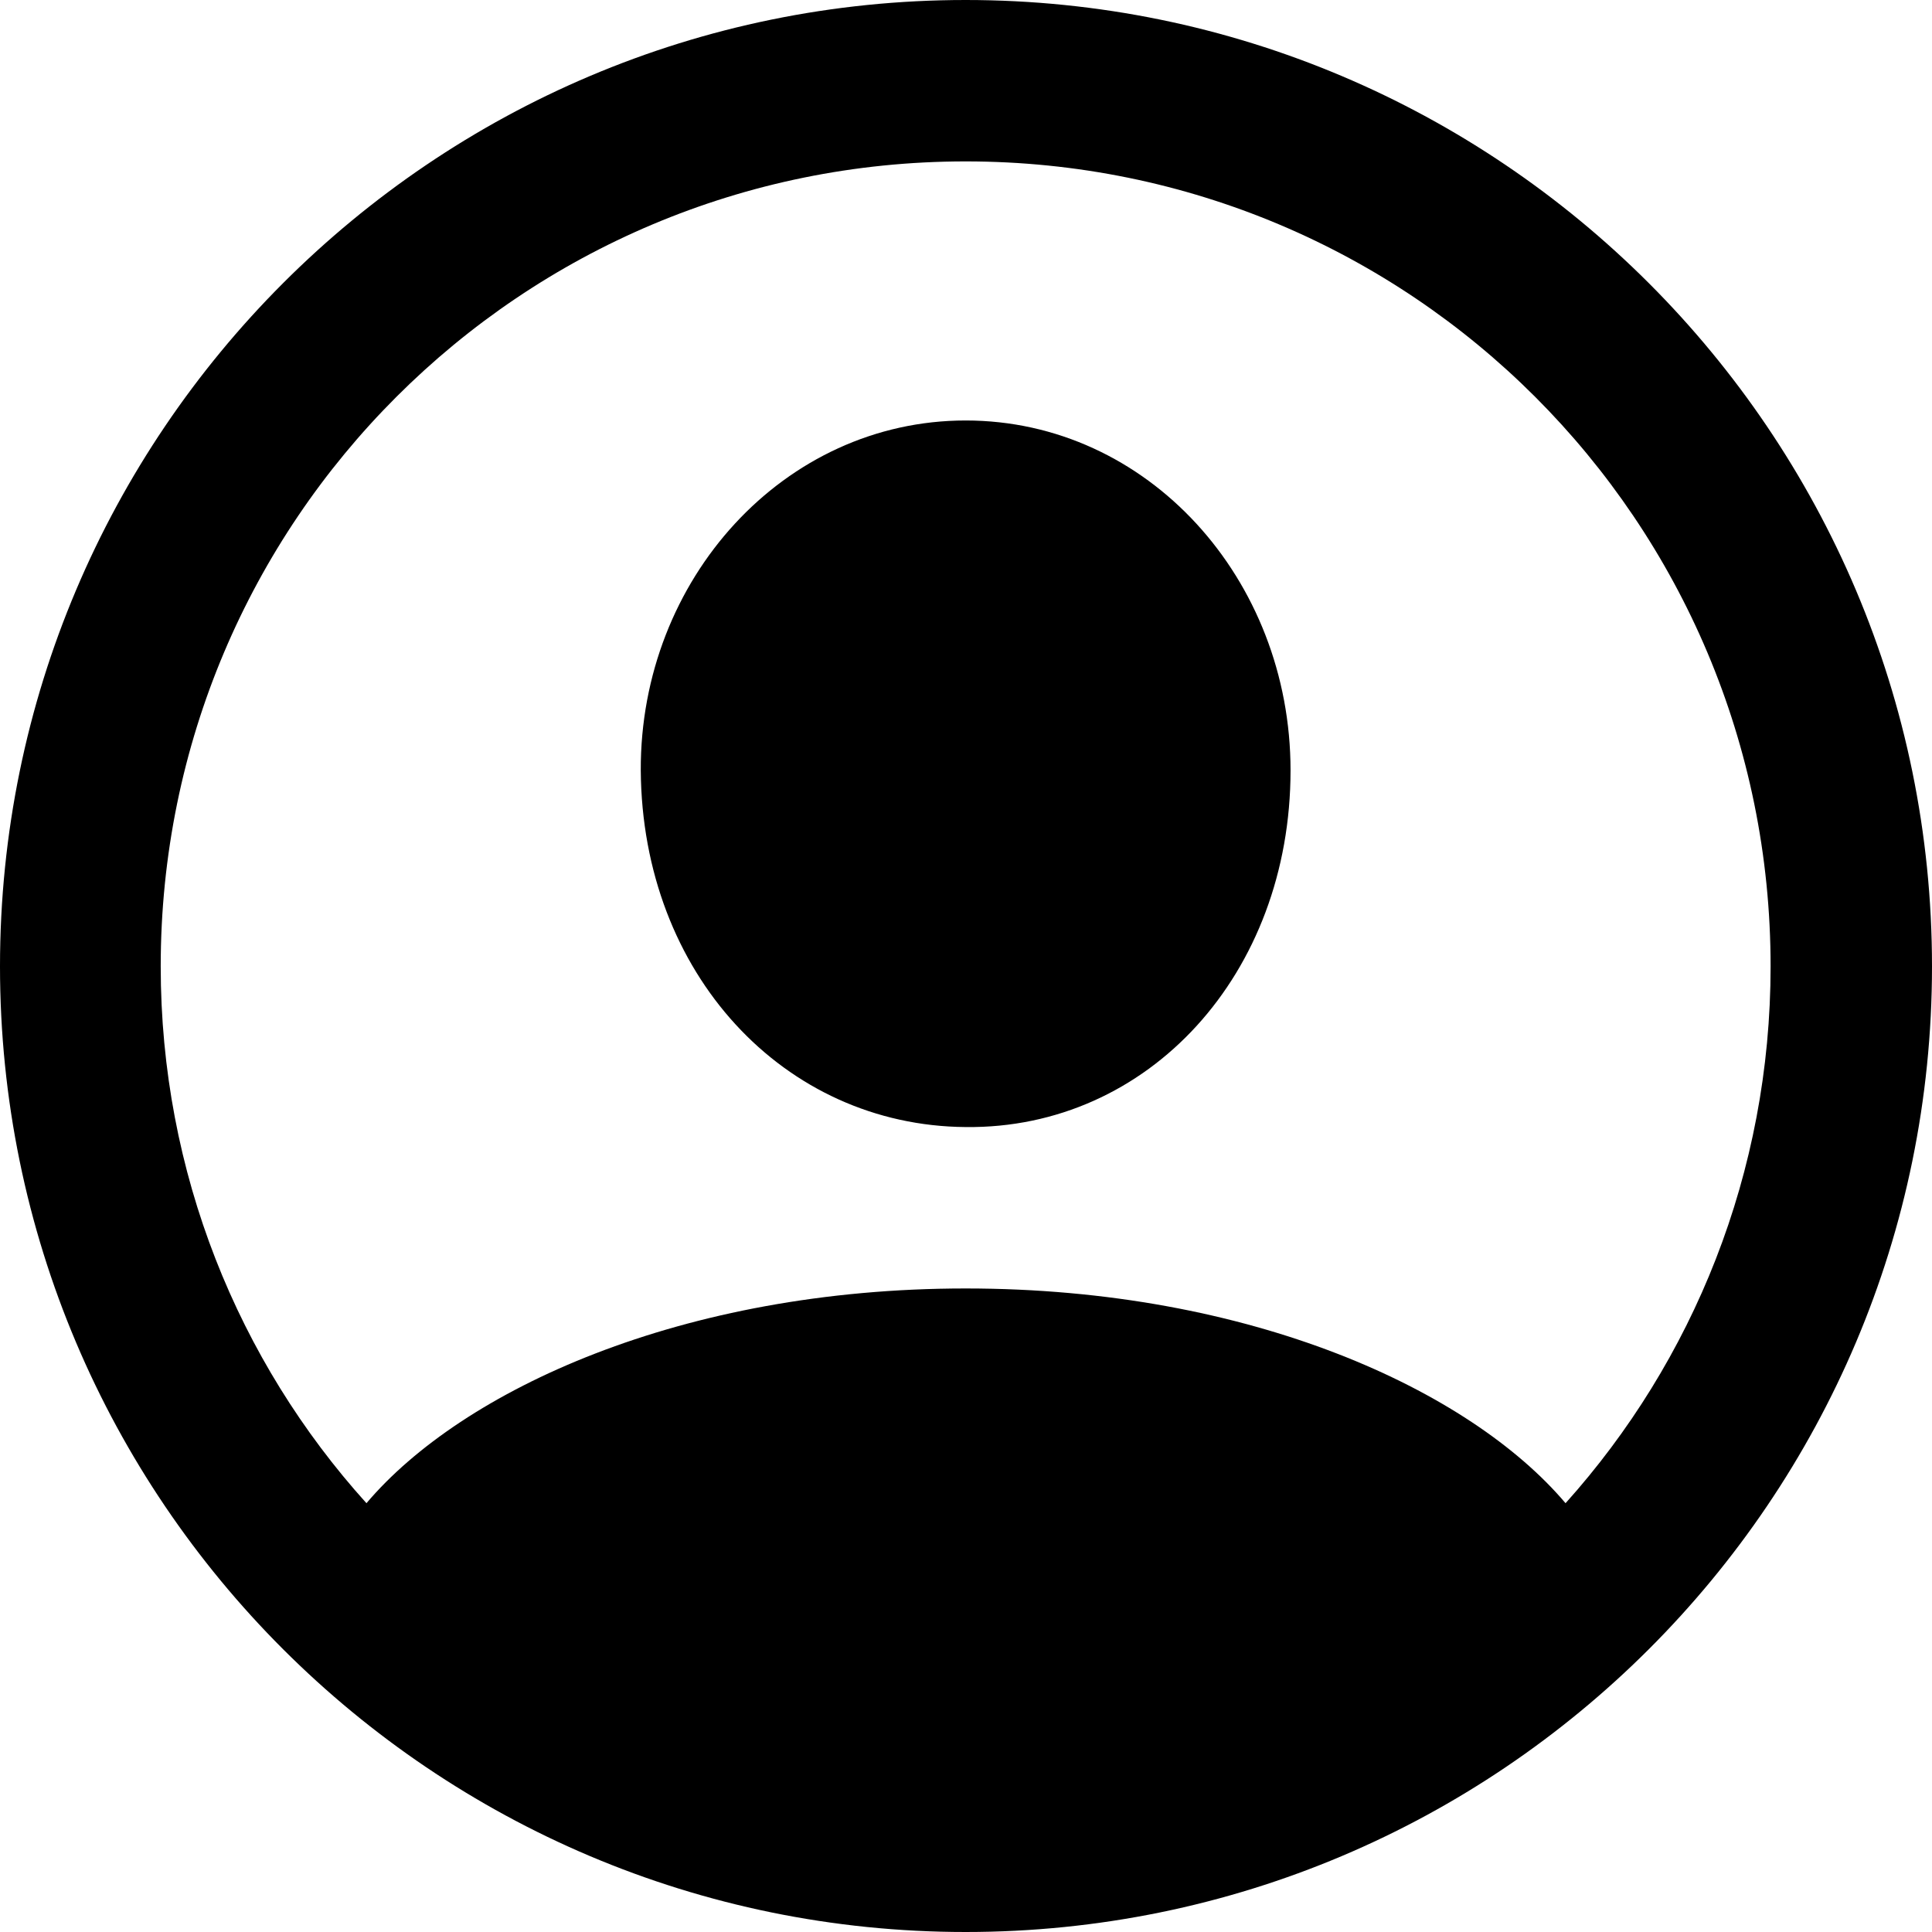
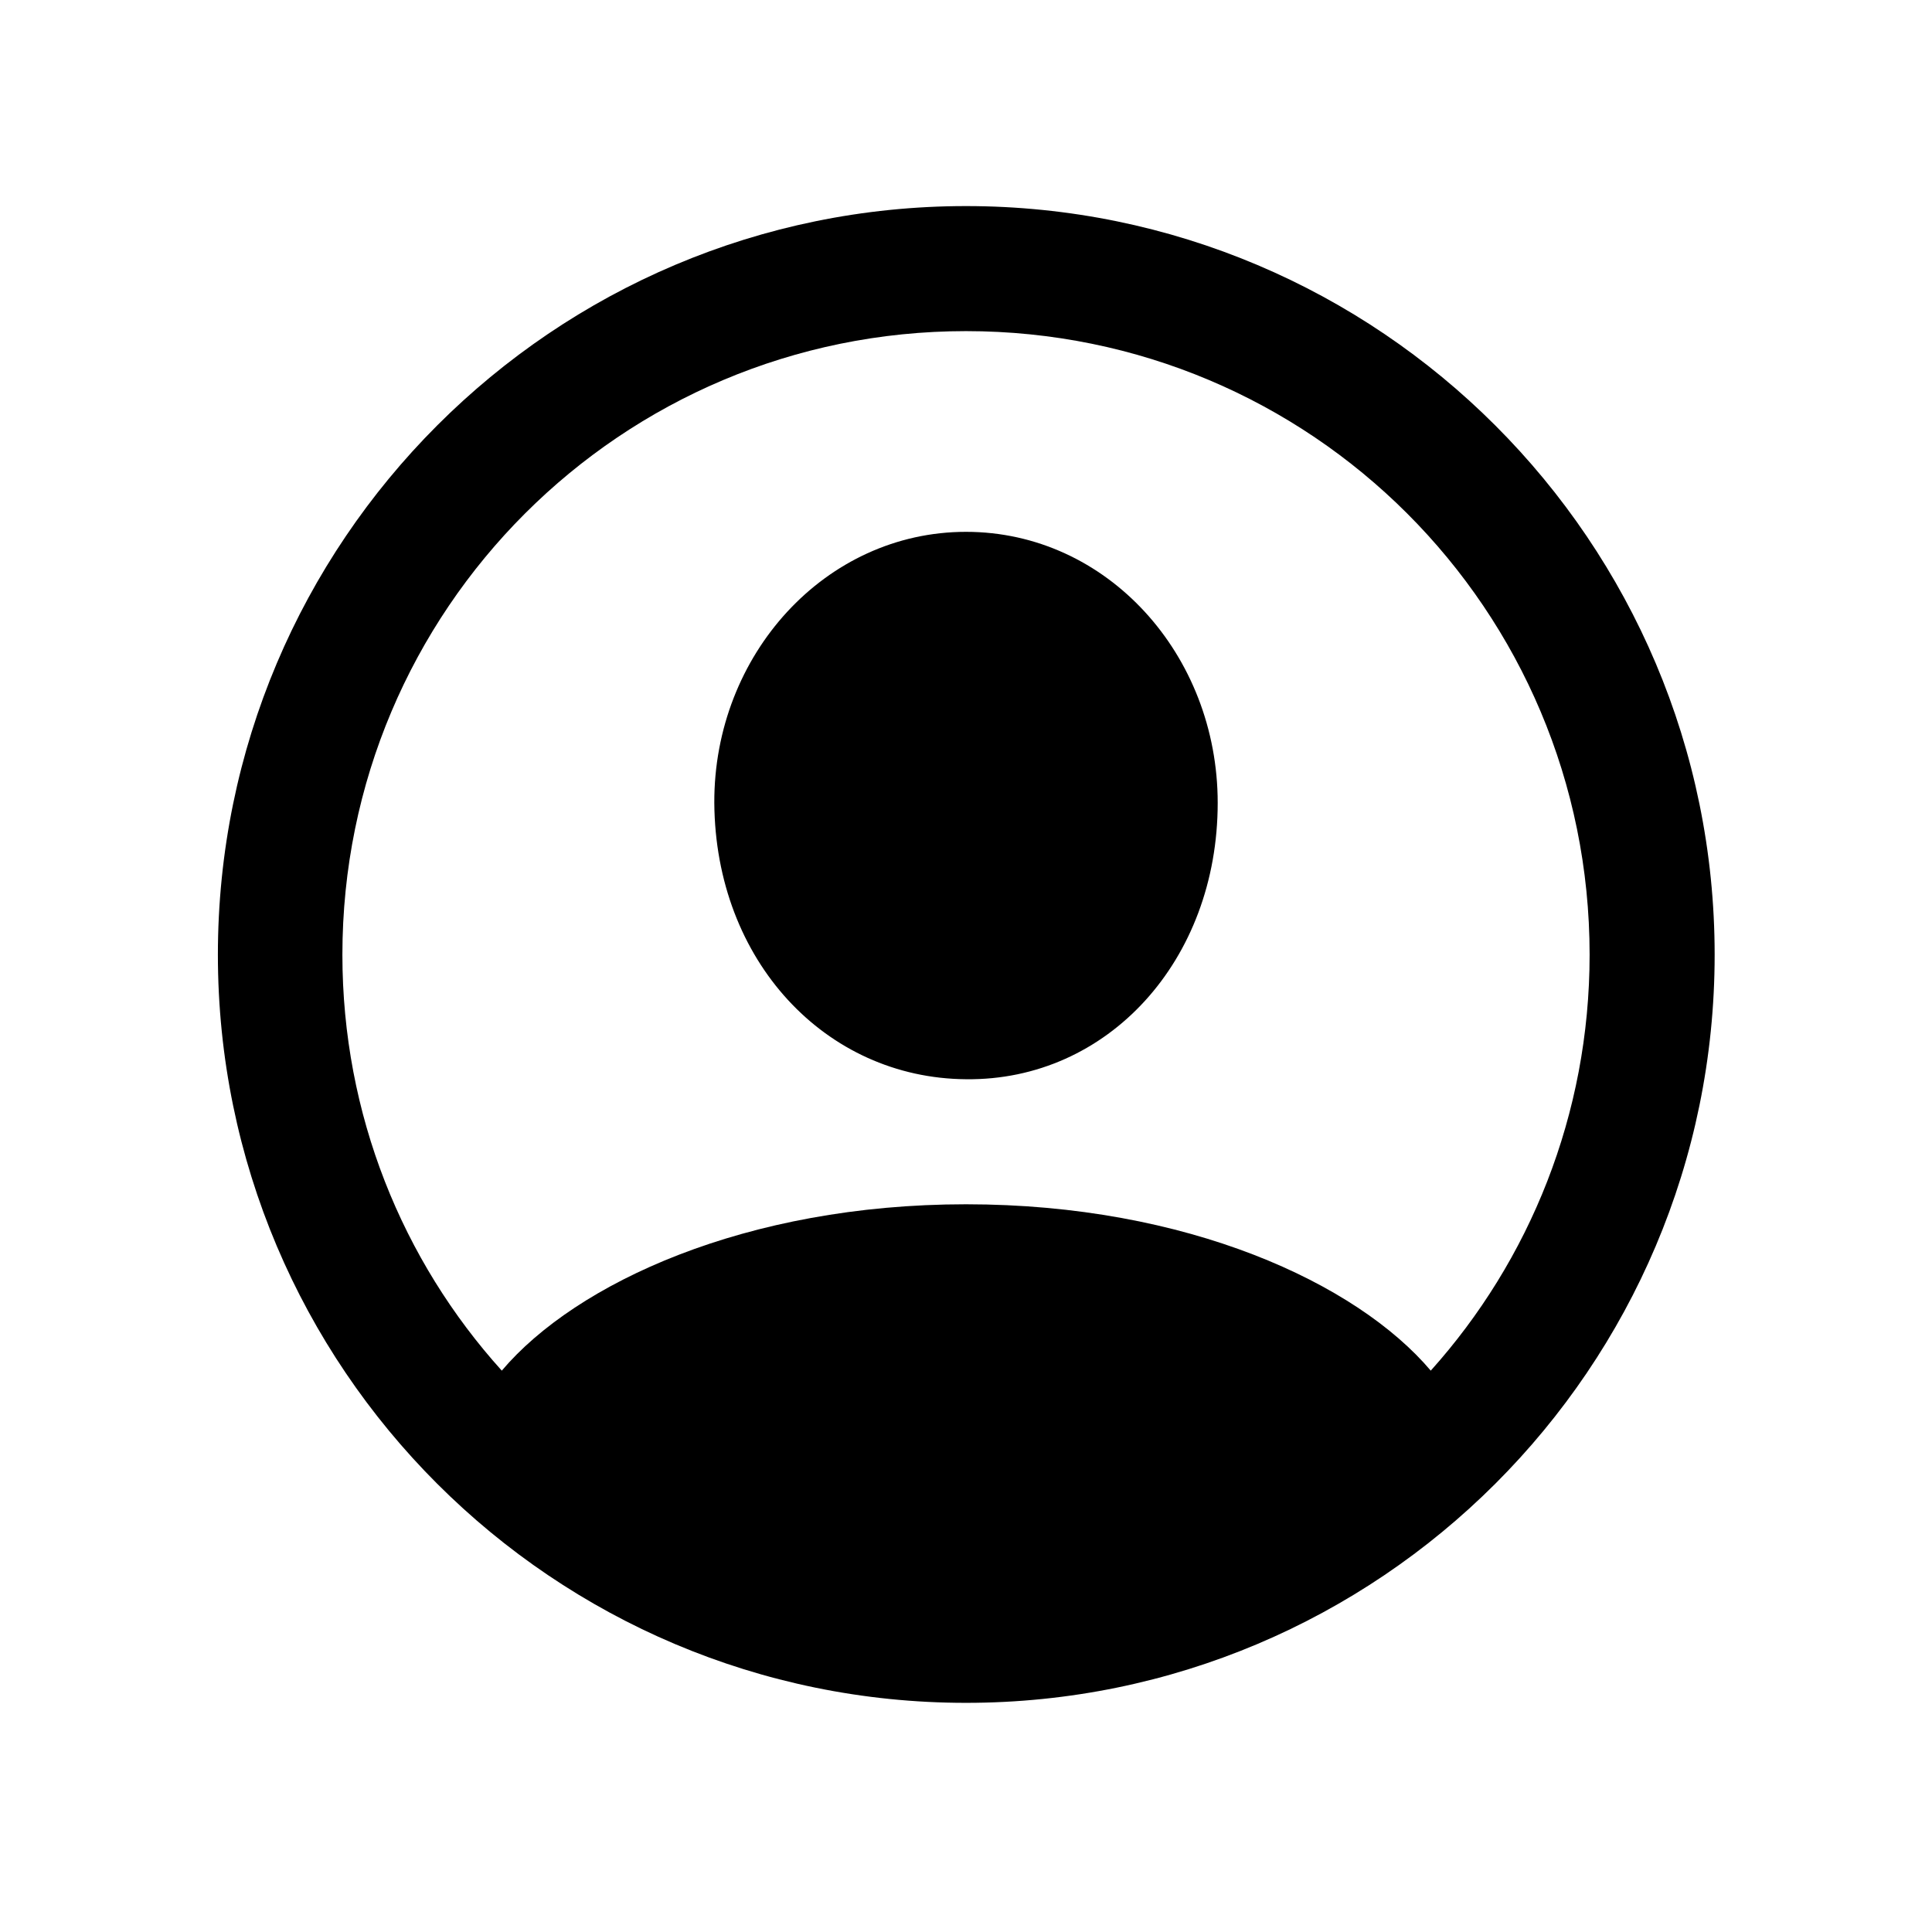
- <svg xmlns="http://www.w3.org/2000/svg" viewBox="2.45 2.84 27.89 27.89" width="27.89" height="27.89" fill="currentColor">
+ <svg xmlns="http://www.w3.org/2000/svg" viewBox="-1.61 -1 36 36" width="36" height="36" fill="currentColor">
  <path d="M16.39 30.73C24.09 30.73 30.34 24.49 30.34 16.79C30.34 9.09 24.09 2.84 16.39 2.84C8.70 2.84 2.45 9.09 2.45 16.79C2.45 24.49 8.70 30.73 16.39 30.73ZM16.39 21.44C12.29 21.44 9.12 22.91 7.74 24.54C5.89 22.49 4.77 19.77 4.77 16.79C4.77 10.36 9.97 5.17 16.39 5.17C22.82 5.17 28.01 10.36 28.01 16.79C28.01 19.77 26.89 22.49 25.05 24.54C23.67 22.91 20.51 21.44 16.39 21.44ZM16.39 19.11C19.03 19.14 21.08 16.90 21.08 13.96C21.08 11.20 19.02 8.91 16.39 8.91C13.77 8.91 11.69 11.20 11.70 13.96C11.72 16.90 13.77 19.09 16.39 19.11Z" />
</svg>
